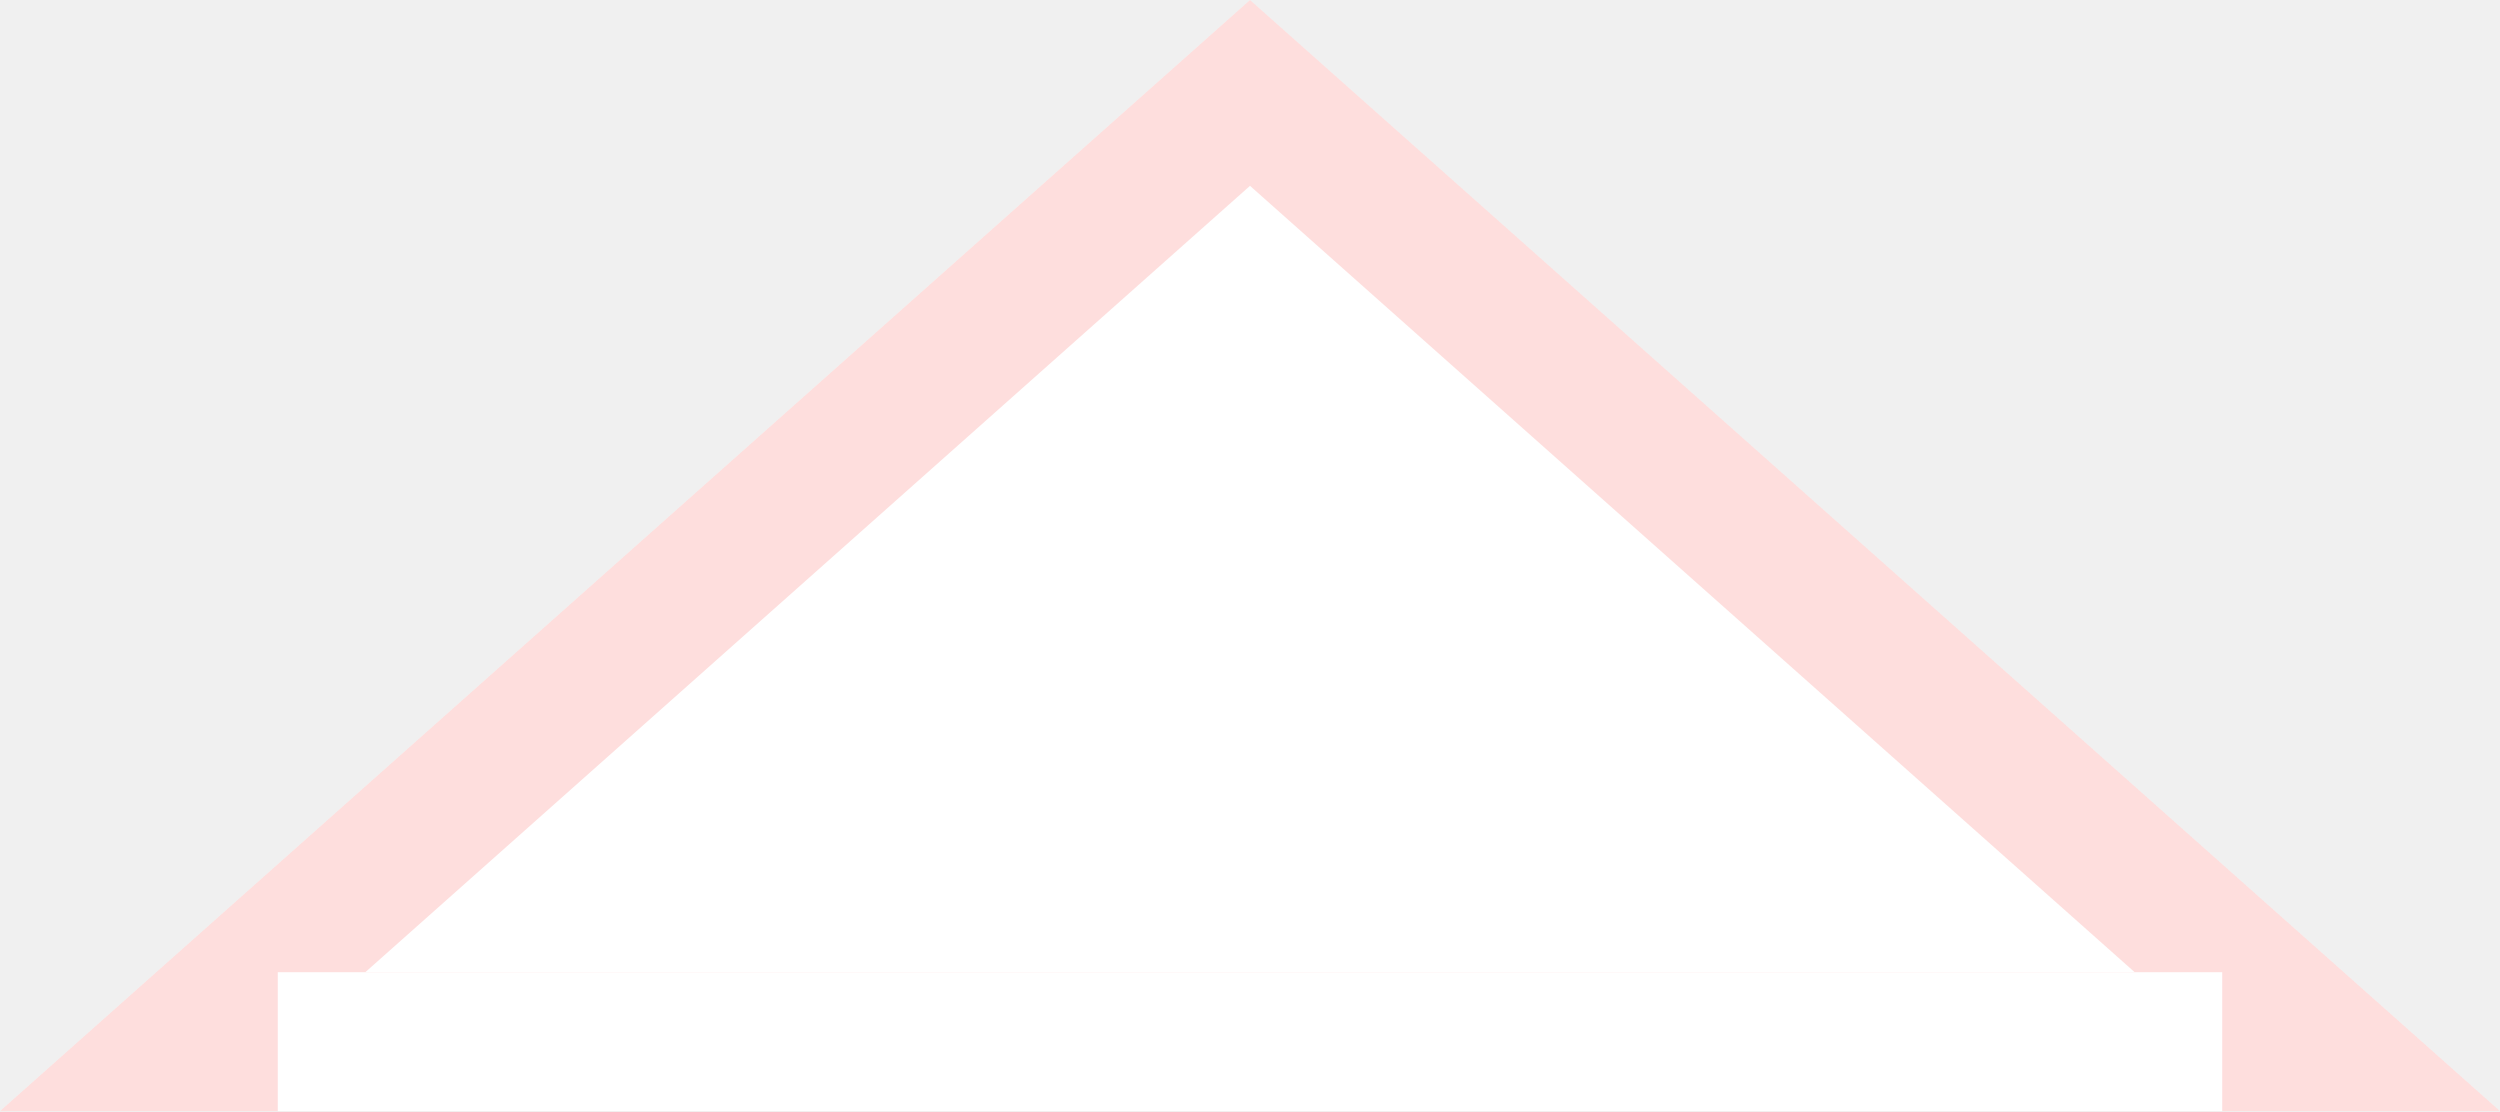
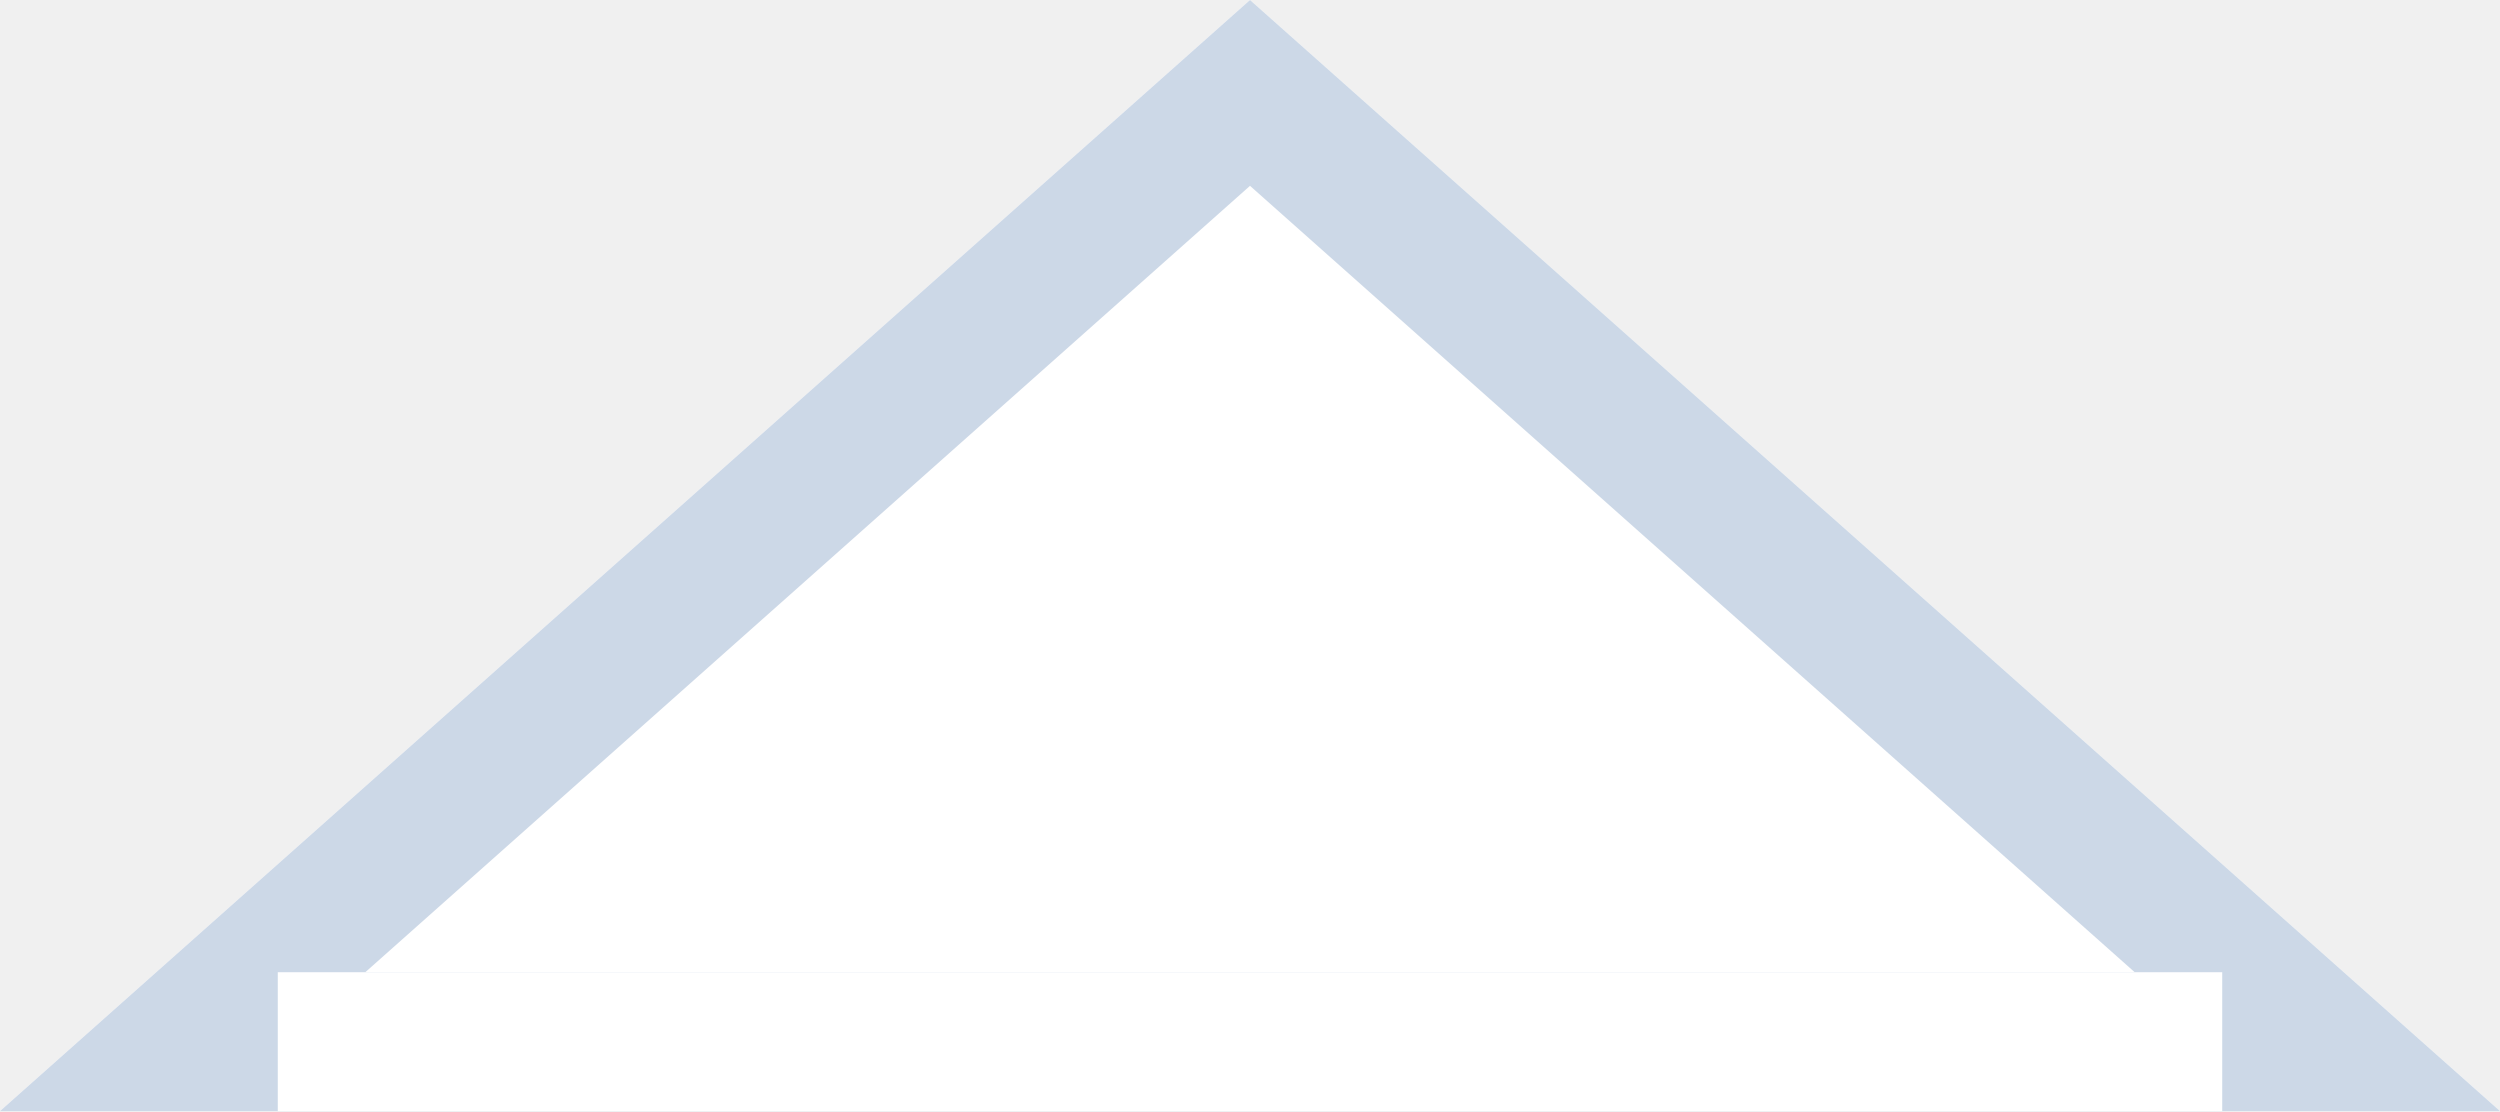
<svg xmlns="http://www.w3.org/2000/svg" xmlns:xlink="http://www.w3.org/1999/xlink" width="18" height="8" viewBox="0 0 18 8">
  <defs>
    <path id="a" d="M9 0l9 8H0z" />
  </defs>
  <g fill="none" fill-rule="evenodd">
    <g>
      <use fill="#FFF" xlink:href="#a" />
-       <path stroke-opacity=".2" stroke="#FC5E56" d="M9 .669L1.315 7.5h15.37L9 .669z" />
+       <path stroke="#ccd8e7" d="M9 .669L1.315 7.5h15.37L9 .669z" />
    </g>
    <path fill="#FFF" d="M2 7h14v1H2z" />
  </g>
</svg>
